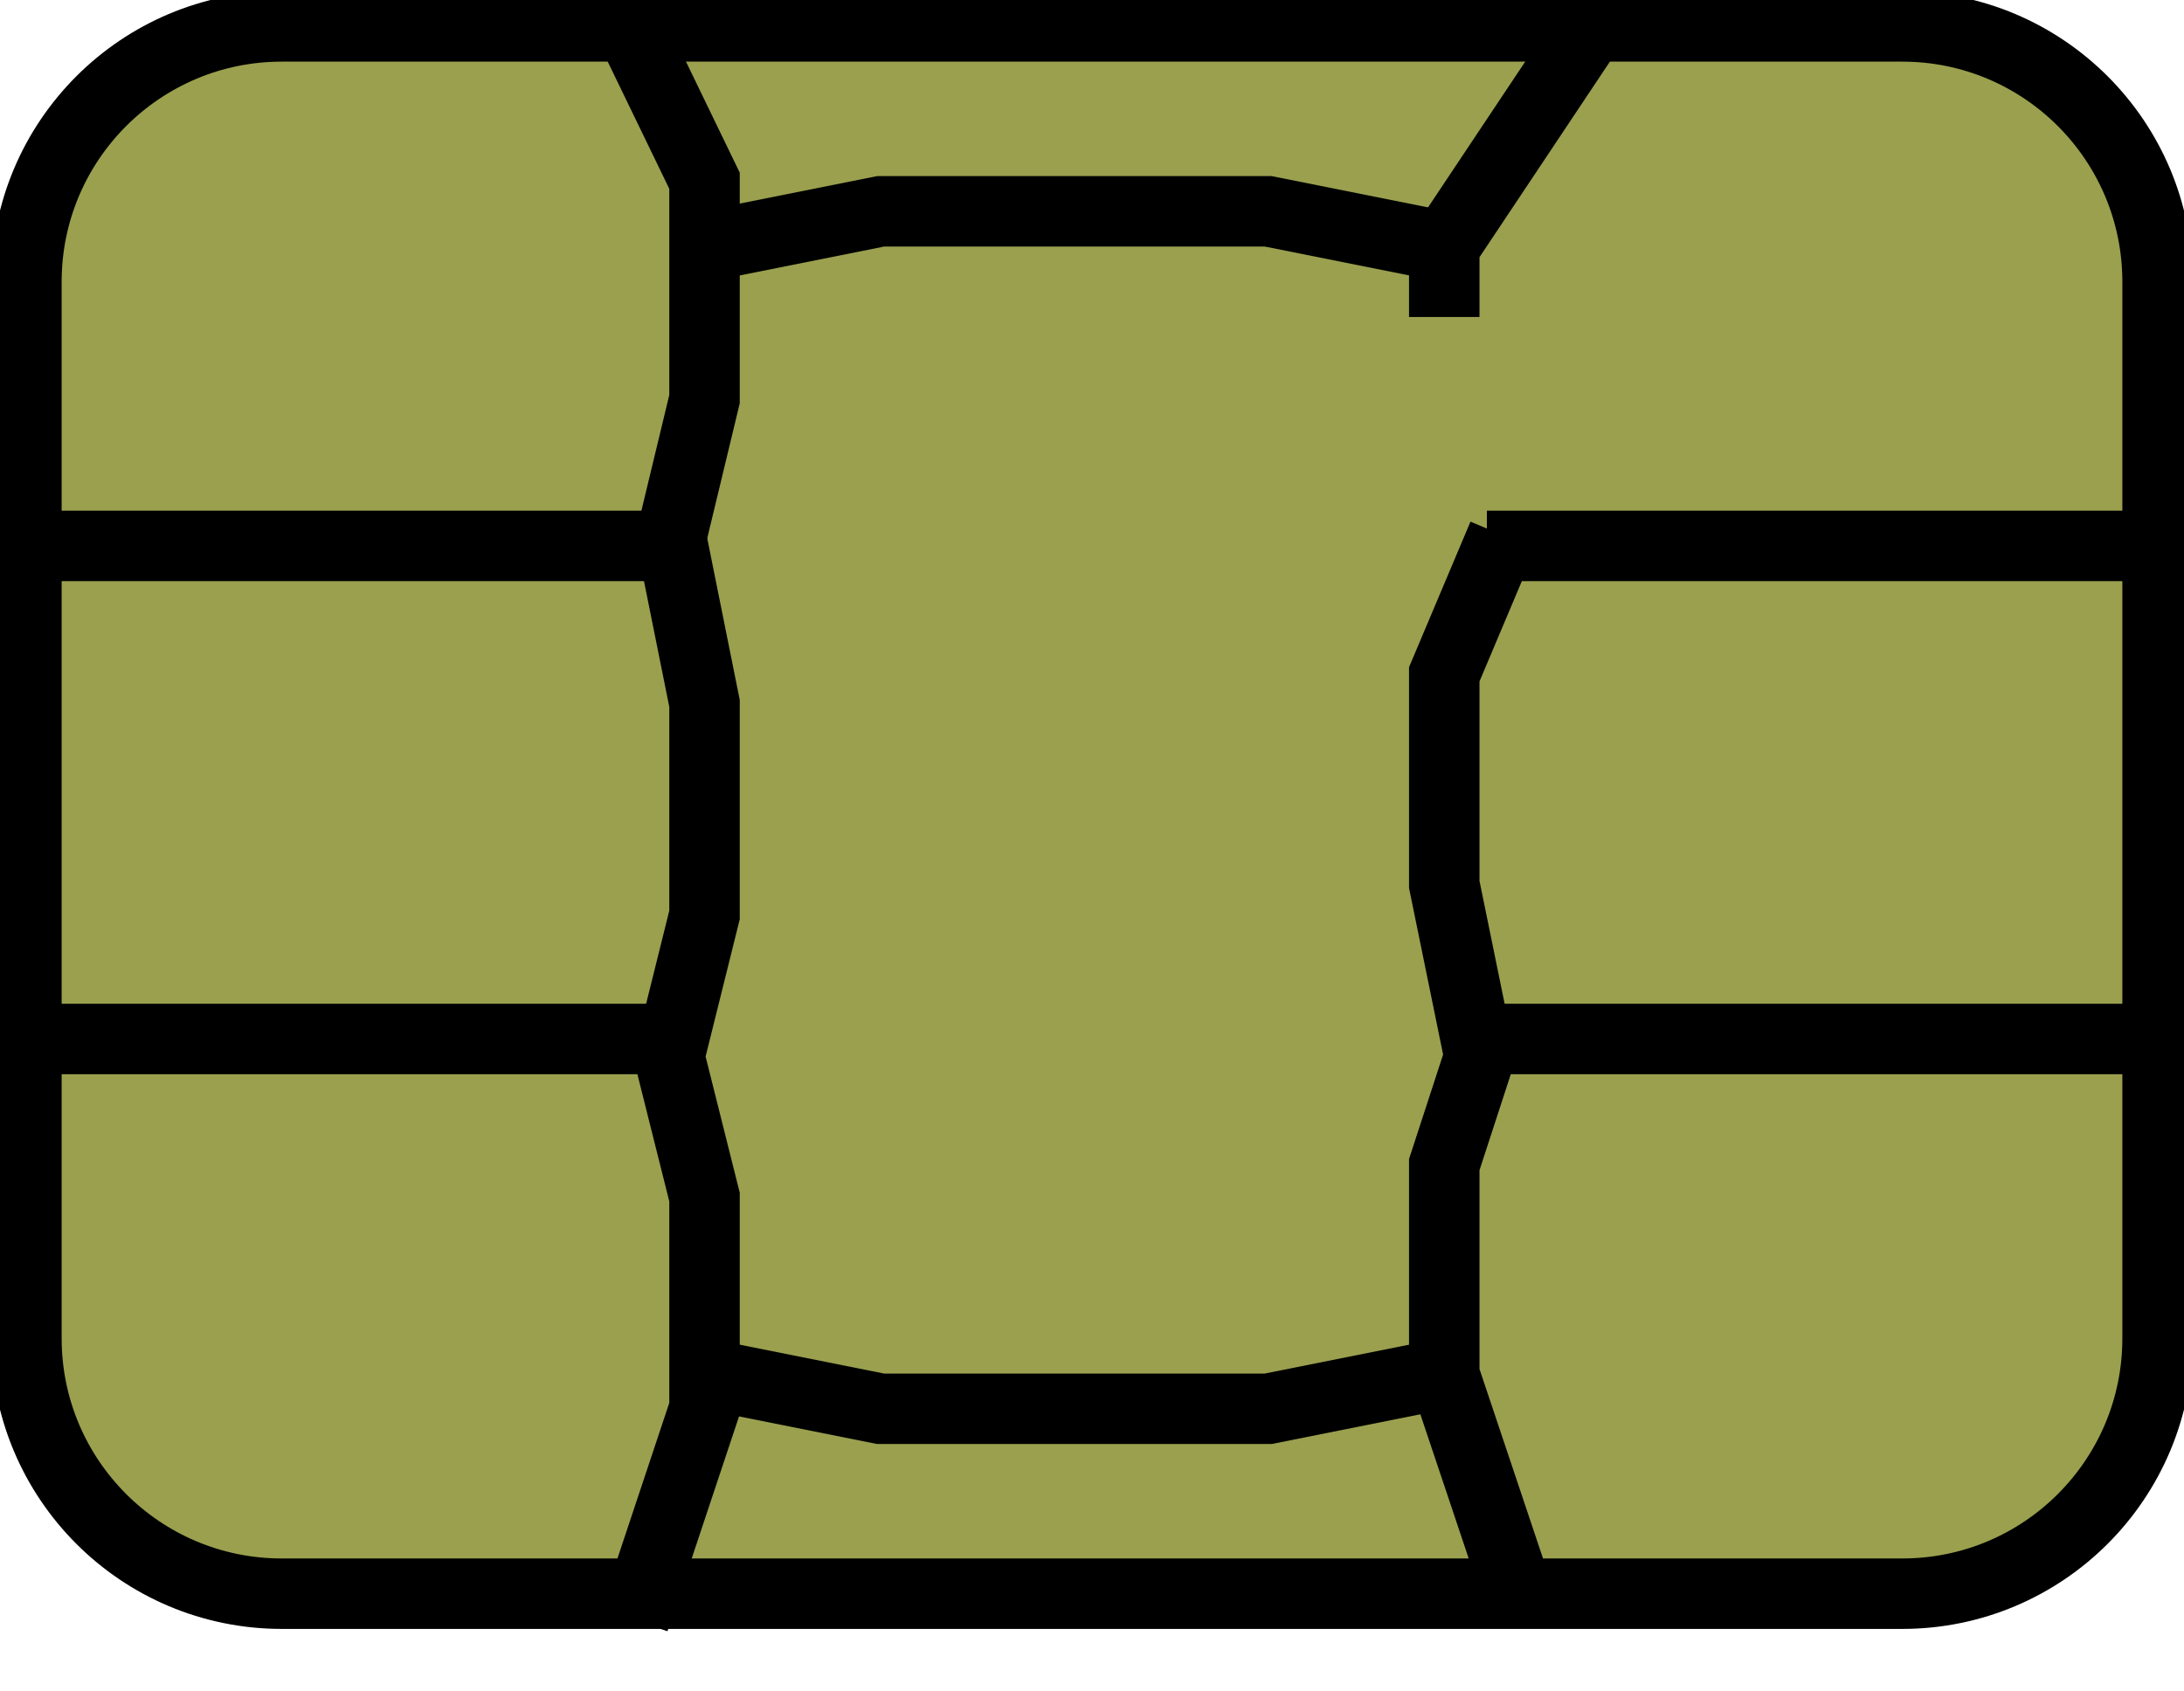
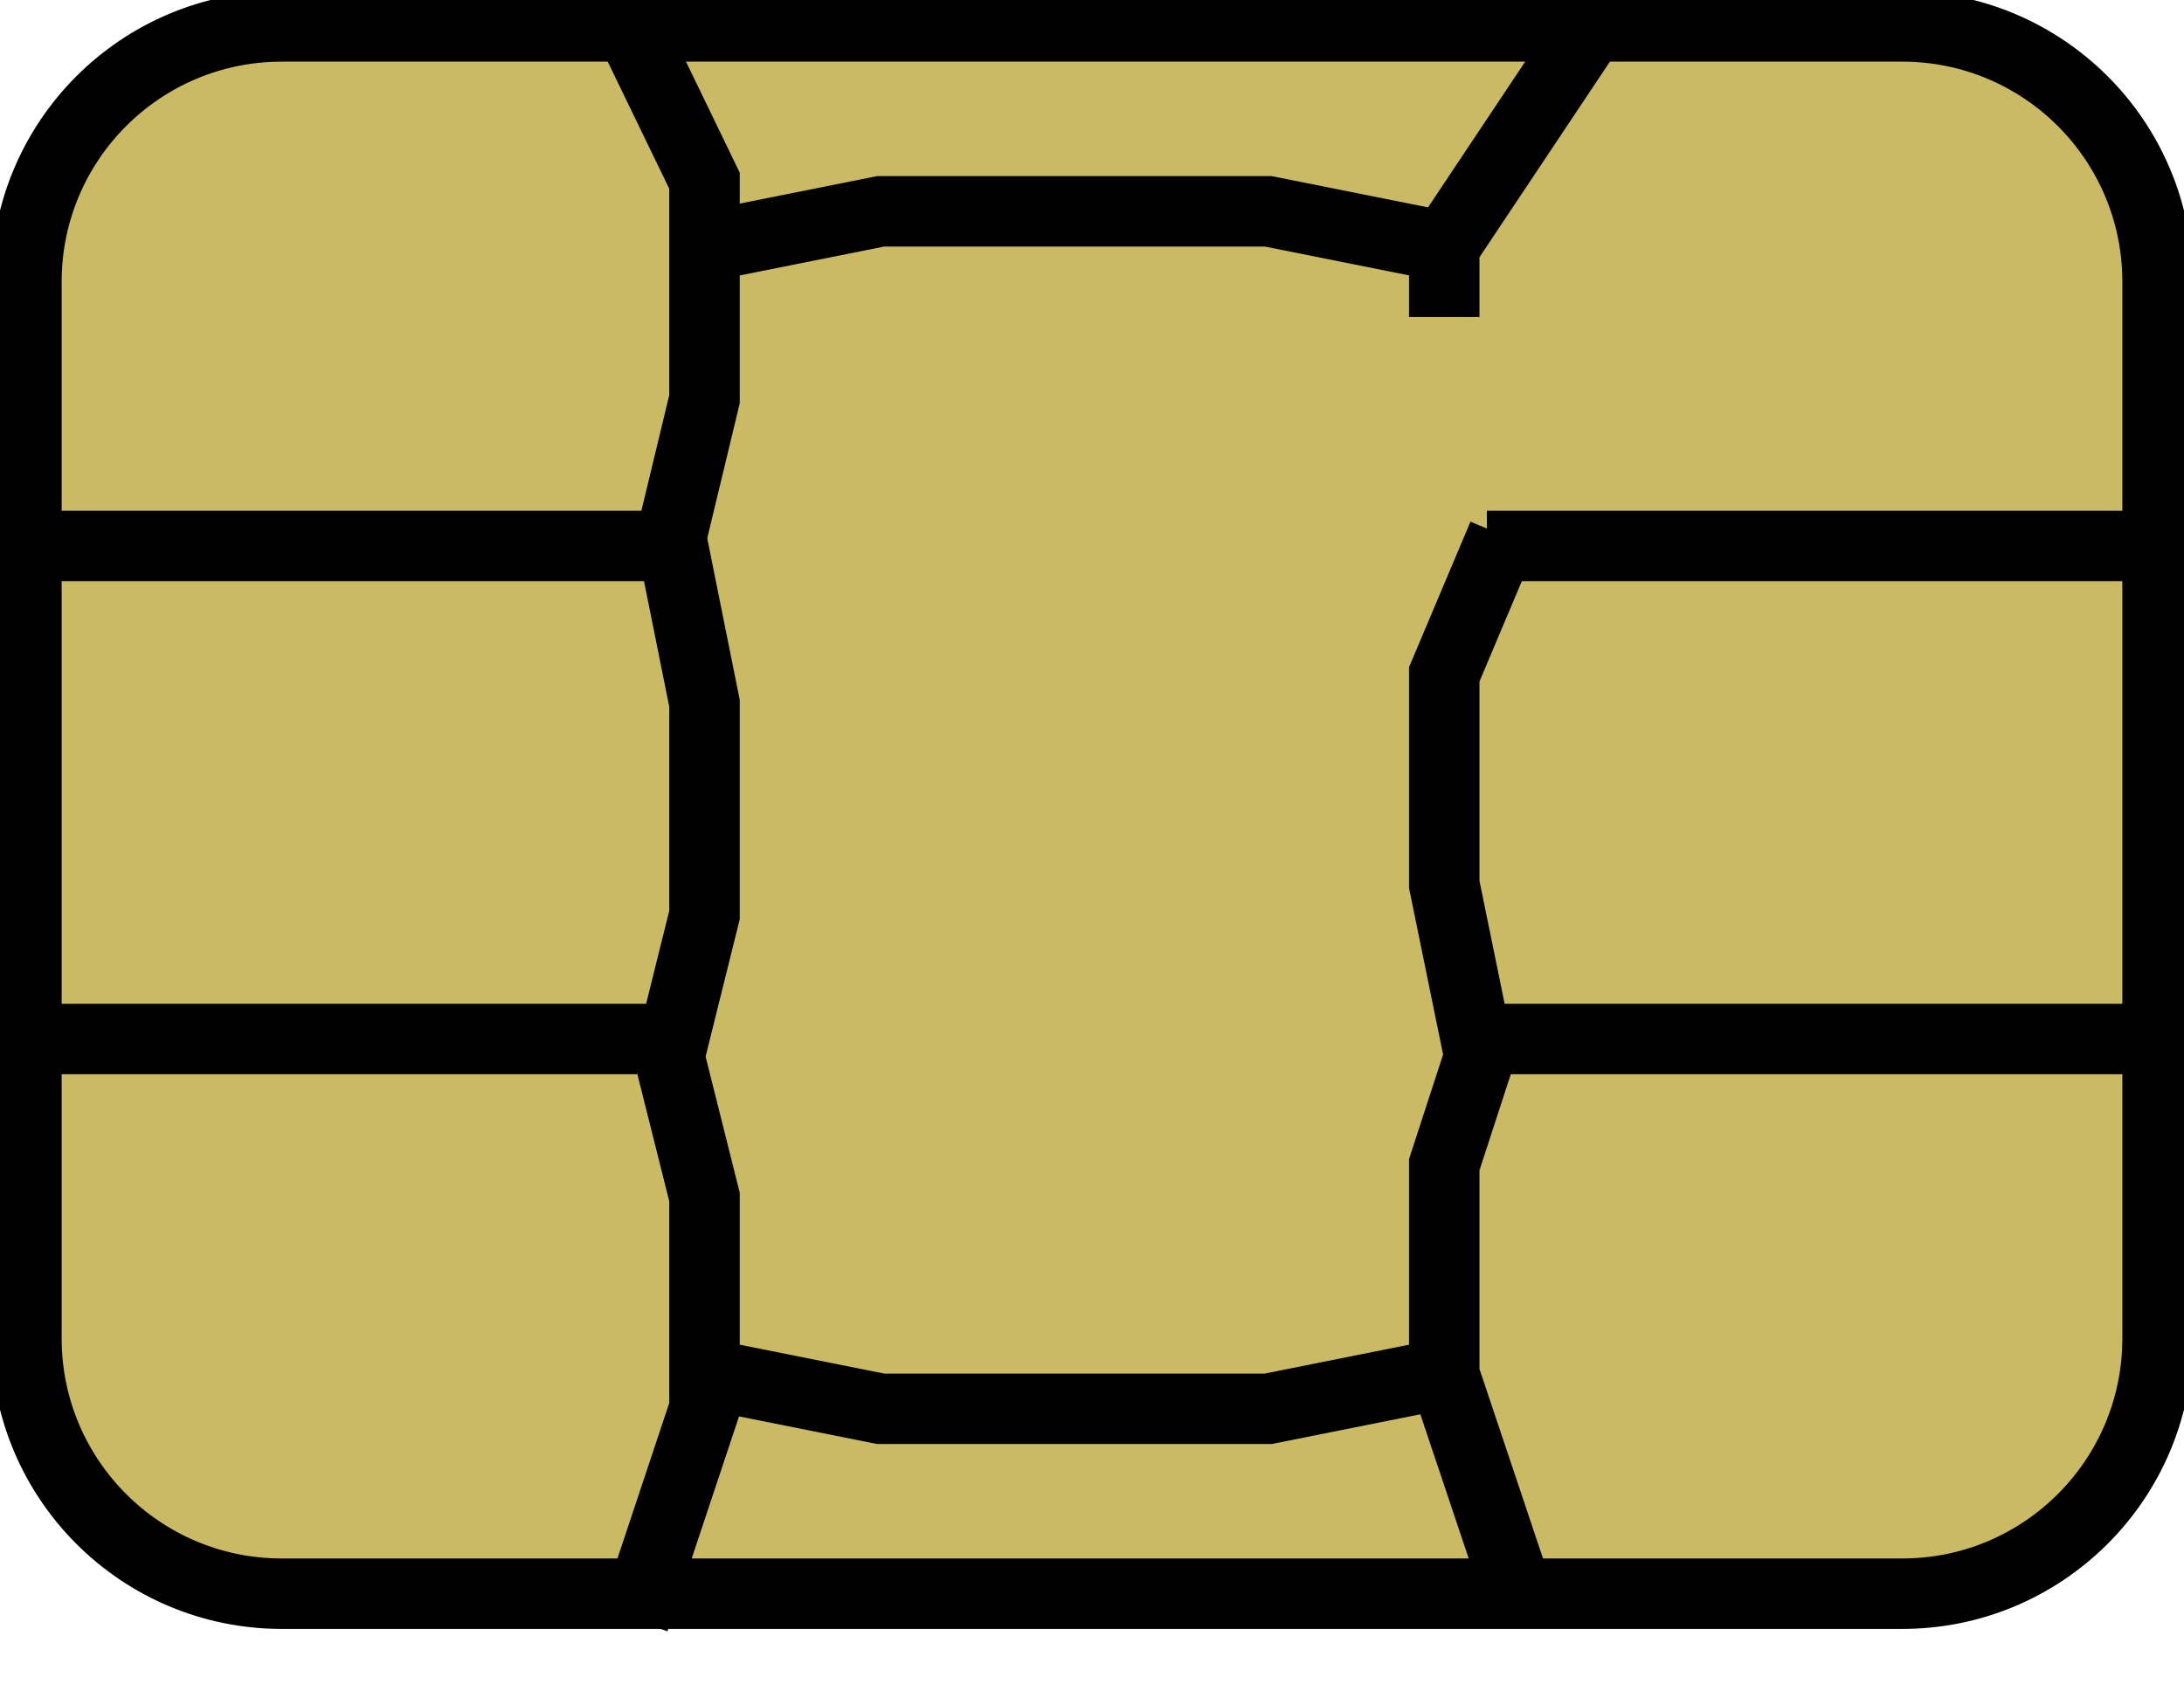
<svg xmlns="http://www.w3.org/2000/svg" width="current" height="current" viewBox="0 0 31 24" fill="none">
-   <rect x="0.375" y="0.375" width="30.25" height="22.25" rx="3.625" fill="#9AA04E" stroke="black" strokeWidth="0.75" />
+   <rect x="0.375" y="0.375" width="30.25" height="22.25" rx="3.625" fill="#CBBA64" stroke="black" strokeWidth="0.75" />
  <path d="M0 7.75H9.5" stroke="black" strokeWidth="0.5" />
  <path d="M21.5 22.5L21 21.008L20.5 19.517V18.025V16.534L21 15L20.5 12.556V11.064V9.573L21.333 7.6" stroke="black" strokeWidth="0.5" />
  <path d="M9 23L9.5 21.498L10 19.997V18.495L10 16.994L9.5 15L10 12.989V11.488V9.986L9.5 7.5" stroke="black" strokeWidth="0.5" />
  <path d="M9 0.5L10 2.566L10 4.116V5.666L9.5 7.742" stroke="black" strokeWidth="0.5" />
  <path d="M21.105 7.75H31" stroke="black" strokeWidth="0.5" />
  <path d="M0 14.75H9.755" stroke="black" strokeWidth="0.5" />
  <path d="M10 19.5L12.5 20H15.5L18 20L20.5 19.5" stroke="black" strokeWidth="0.5" />
  <path d="M10 3.5L12.5 3L15.5 3L18 3L20.5 3.5" stroke="black" strokeWidth="0.5" />
  <path d="M22.5 0.5L21.5 2L20.5 3.5V4.5" stroke="black" strokeWidth="0.5" />
  <line x1="21" y1="14.75" x2="31" y2="14.75" stroke="black" strokeWidth="0.5" />
</svg>
